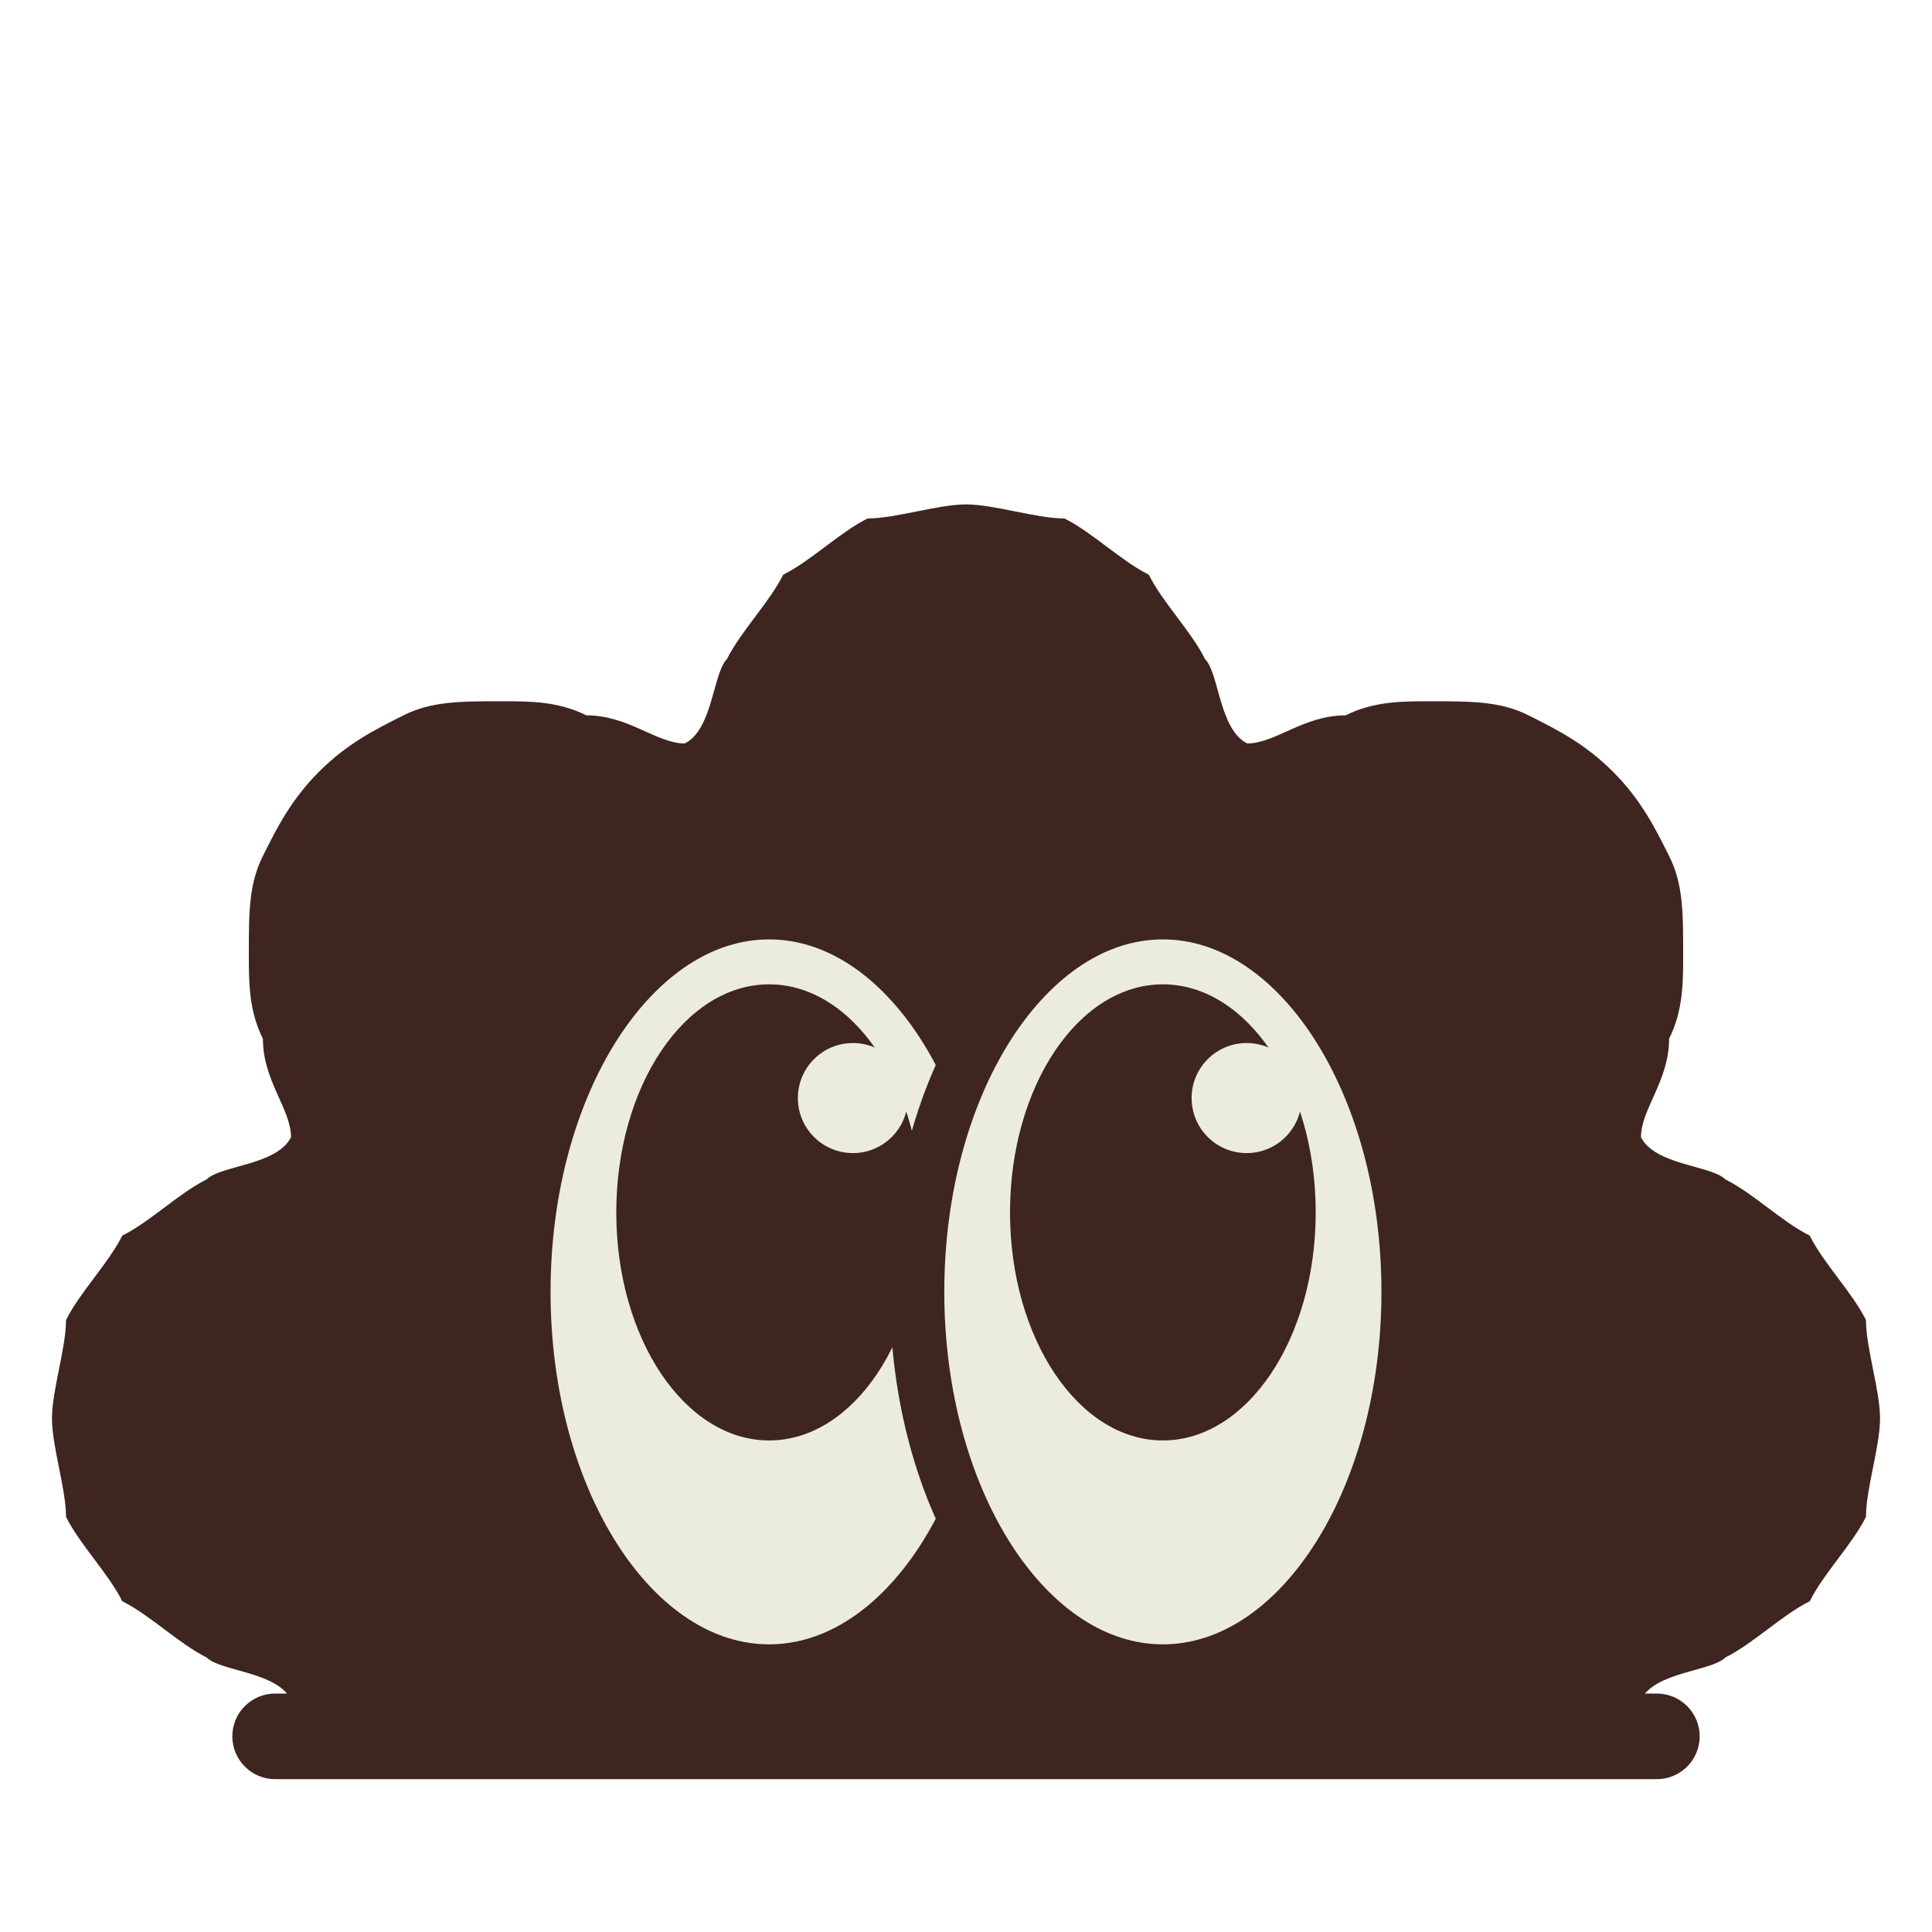
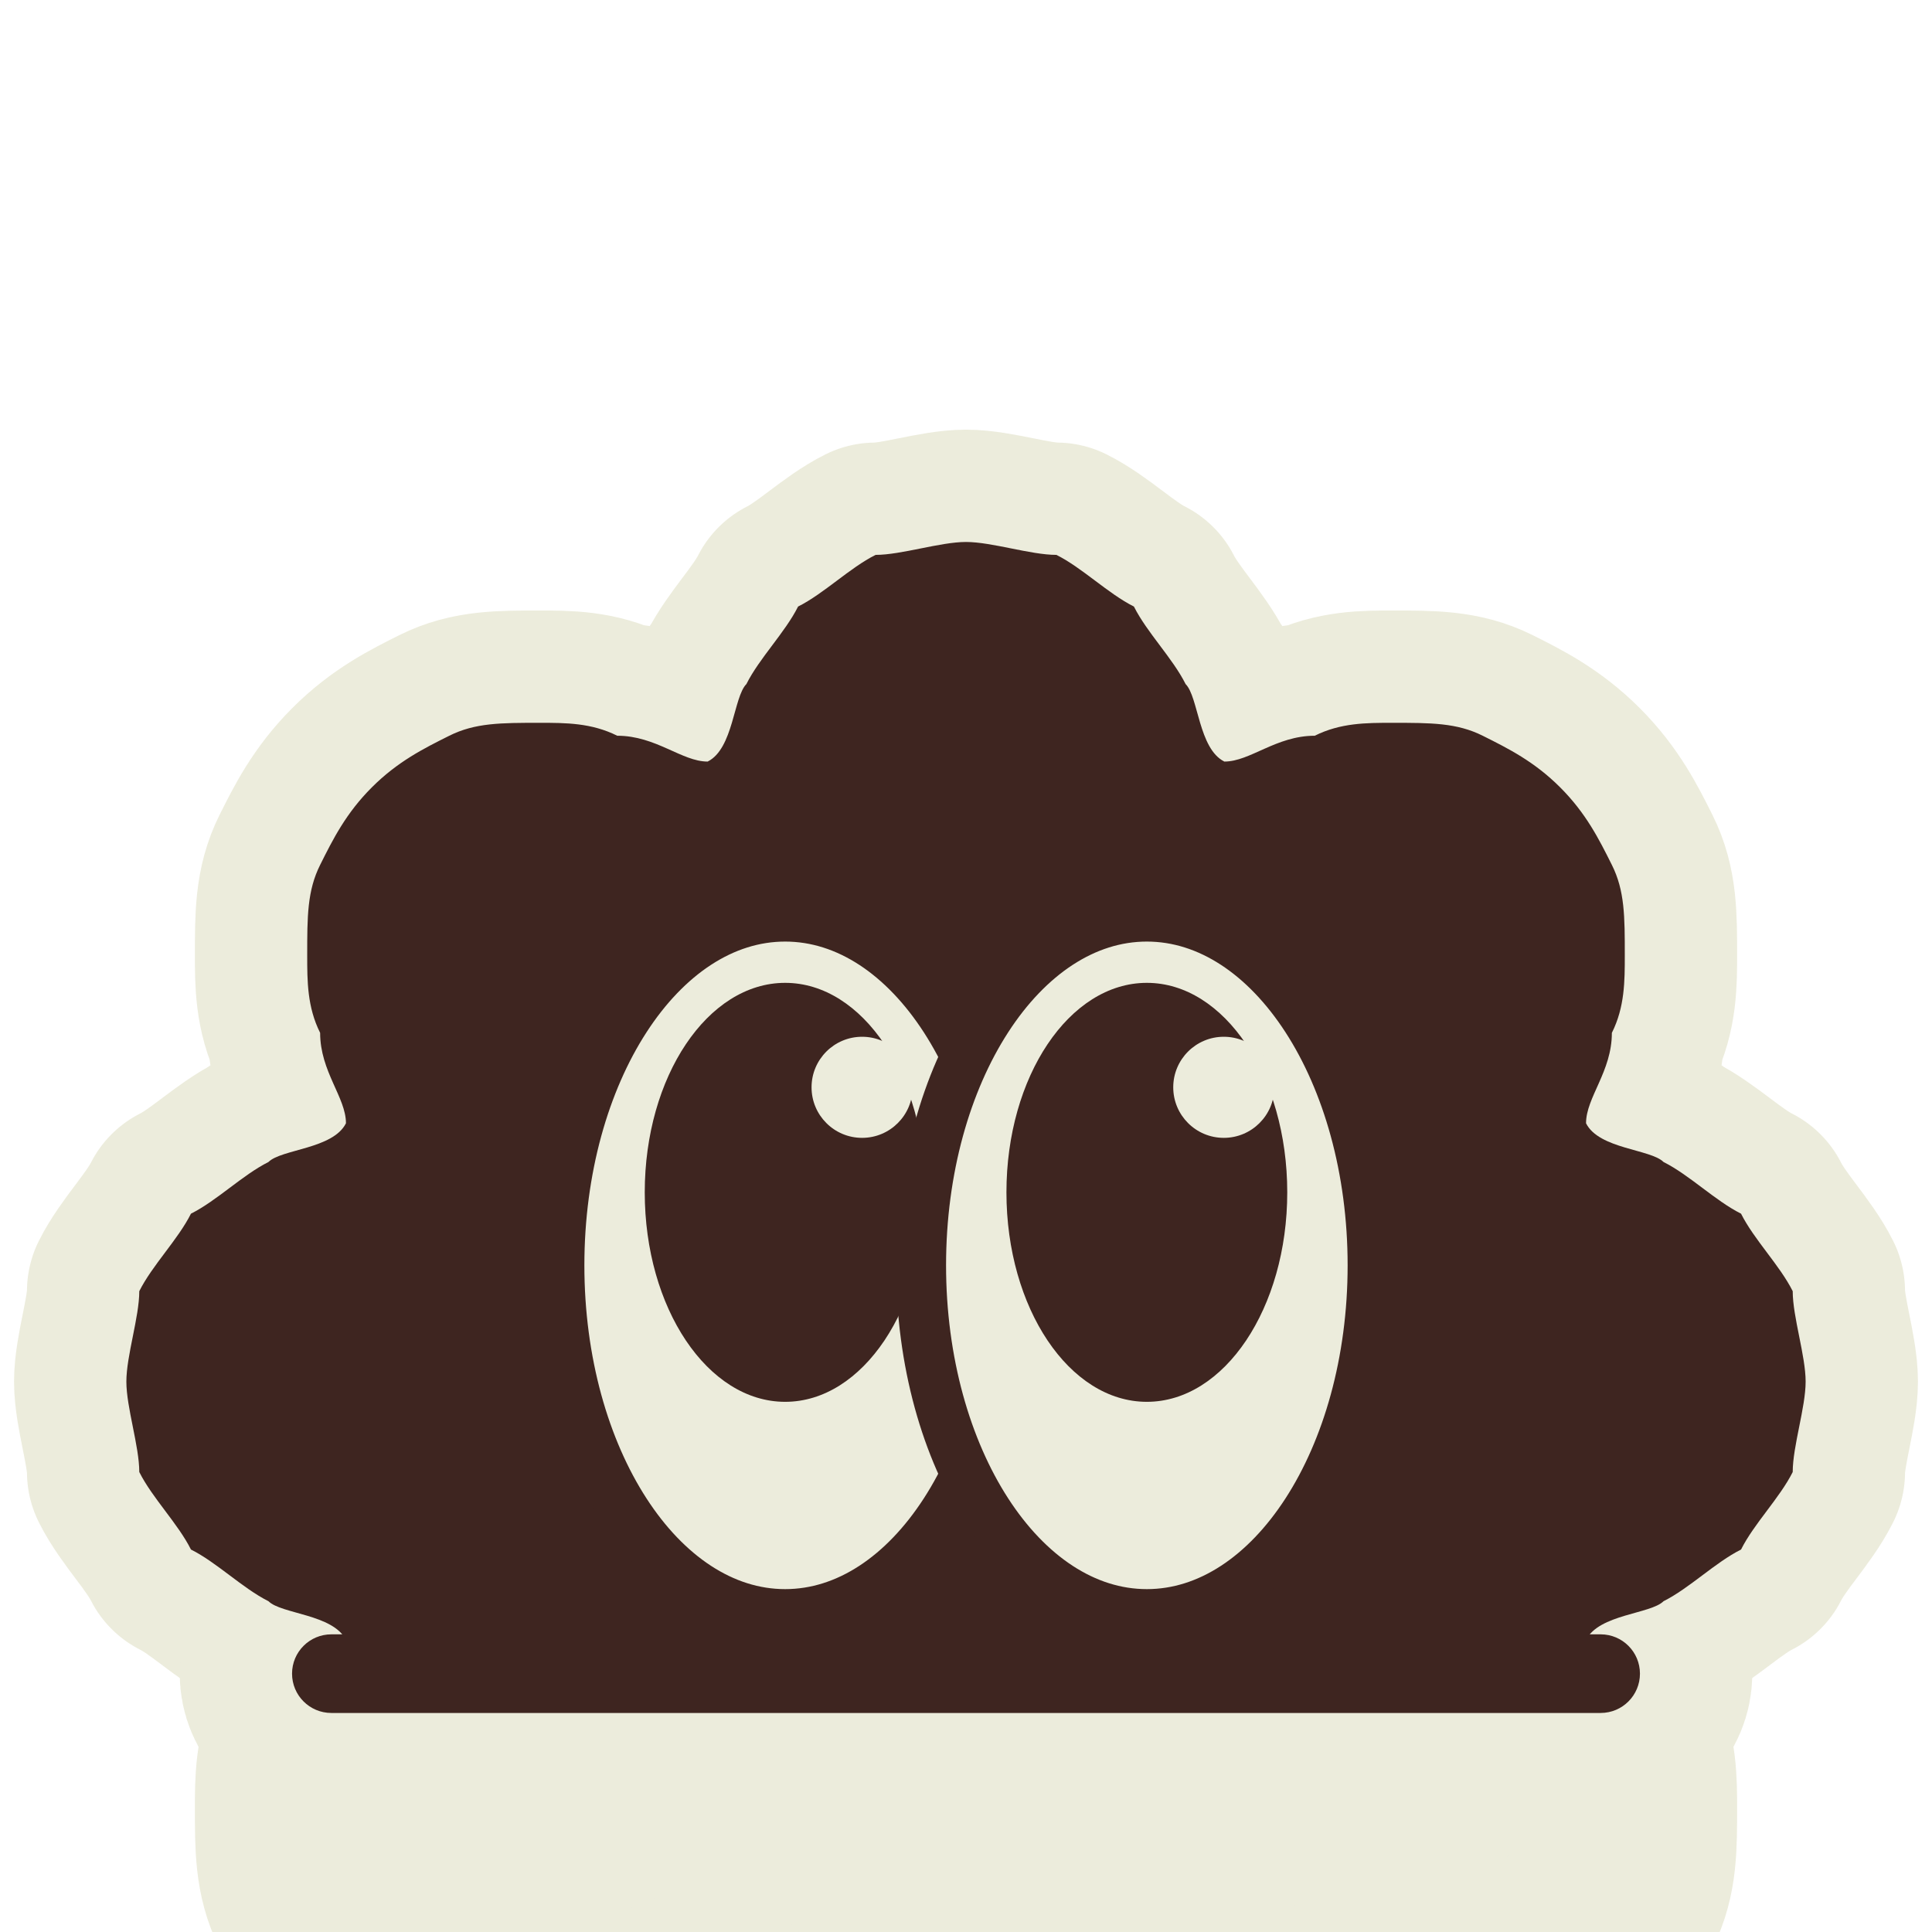
- <svg xmlns="http://www.w3.org/2000/svg" width="311" height="311" viewBox="-8 -72 316 316">
-   <style>.v{fill:#3E2520}@media (prefers-color-scheme:dark){.v{fill:#ECECDC}}</style>
+ <svg xmlns="http://www.w3.org/2000/svg" width="311" height="311" viewBox="-22 -86 344 344">
+   <style>.v{fill:#3E2520}.o *{fill:#ECECDC;stroke:#ECECDC}@media (prefers-color-scheme:dark){.v{fill:#ECECDC}.o *{fill:#3E2520;stroke:#3E2520}}</style>
+   <g class="o">
+     <clipPath id="oc">
+       <rect x="-40" y="-60" width="380" height="270" />
+     </clipPath>
+     <path clip-path="url(#oc)" d="M185 132C185 134 184 137 184 139C183 141 181 143 180 145C178 146 176 148 174 149C173 150 169 150 168 152C168 154 170 156 170 159C171 161 171 163 171 165C171 168 171 170 170 172C169 174 168 176 166 178C164 180 162 181 160 182C158 183 156 183 153 183C151 183 149 183 147 182C144 182 142 180 140 180C138 181 138 185 137 186C136 188 134 190 133 192C131 193 129 195 127 196C125 196 122 197 120 197C118 197 115 196 113 196C111 195 109 193 107 192C106 190 104 188 103 186C102 185 102 181 100 180C98 180 96 182 93 182C91 183 89 183 87 183C84 183 82 183 80 182C78 181 76 180 74 178C72 176 71 174 70 172C69 170 69 168 69 165C69 163 69 161 70 159C70 156 72 154 72 152C71 150 67 150 66 149C64 148 62 146 60 145C59 143 57 141 56 139C56 137 55 134 55 132C55 130 56 127 56 125C57 123 59 121 60 119C62 118 64 116 66 115C67 114 71 114 72 112C72 110 70 108 70 105C69 103 69 101 69 99C69 96 69 94 70 92C71 90 72 88 74 86C76 84 78 83 80 82C82 81 84 81 87 81C89 81 91 81 93 82C96 82 98 84 100 84C102 83 102 79 103 78C104 76 106 74 107 72C109 71 111 69 113 68C115 68 118 67 120 67C122 67 125 68 127 68C129 69 131 71 133 72C134 74 136 76 137 78C138 79 138 83 140 84C142 84 144 82 147 82C149 81 151 81 153 81C156 81 158 81 160 82C162 83 164 84 166 86C168 88 169 90 170 92C171 94 171 96 171 99C171 101 171 103 170 105C170 108 168 110 168 112C169 114 173 114 174 115C176 116 178 118 180 119C181 121 183 123 184 125C184 127 185 130 185 132Z" transform="translate(-126 -143.6) scale(2.3)" stroke-width="17.39" stroke-linejoin="round" />
+     <rect x="30" y="205" width="240" height="14" rx="7" stroke-width="40" stroke-linejoin="round" />
+   </g>
  <clipPath id="e12cL">
    <rect x="0" y="0" width="300" height="208" />
  </clipPath>
  <g clip-path="url(#e12cL)">
    <path d="M185 132C185 134 184 137 184 139C183 141 181 143 180 145C178 146 176 148 174 149C173 150 169 150 168 152C168 154 170 156 170 159C171 161 171 163 171 165C171 168 171 170 170 172C169 174 168 176 166 178C164 180 162 181 160 182C158 183 156 183 153 183C151 183 149 183 147 182C144 182 142 180 140 180C138 181 138 185 137 186C136 188 134 190 133 192C131 193 129 195 127 196C125 196 122 197 120 197C118 197 115 196 113 196C111 195 109 193 107 192C106 190 104 188 103 186C102 185 102 181 100 180C98 180 96 182 93 182C91 183 89 183 87 183C84 183 82 183 80 182C78 181 76 180 74 178C72 176 71 174 70 172C69 170 69 168 69 165C69 163 69 161 70 159C70 156 72 154 72 152C71 150 67 150 66 149C64 148 62 146 60 145C59 143 57 141 56 139C56 137 55 134 55 132C55 130 56 127 56 125C57 123 59 121 60 119C62 118 64 116 66 115C67 114 71 114 72 112C72 110 70 108 70 105C69 103 69 101 69 99C69 96 69 94 70 92C71 90 72 88 74 86C76 84 78 83 80 82C82 81 84 81 87 81C89 81 91 81 93 82C96 82 98 84 100 84C102 83 102 79 103 78C104 76 106 74 107 72C109 71 111 69 113 68C115 68 118 67 120 67C122 67 125 68 127 68C129 69 131 71 133 72C134 74 136 76 137 78C138 79 138 83 140 84C142 84 144 82 147 82C149 81 151 81 153 81C156 81 158 81 160 82C162 83 164 84 166 86C168 88 169 90 170 92C171 94 171 96 171 99C171 101 171 103 170 105C170 108 168 110 168 112C169 114 173 114 174 115C176 116 178 118 180 119C181 121 183 123 184 125C184 127 185 130 185 132Z" class="v" transform="translate(-126 -143.6) scale(2.3)" />
    <ellipse cx="117.8" cy="139.3" rx="40.2" ry="62.1" fill="#ECECDC" stroke="#3E2520" stroke-width="8.9" />
    <ellipse cx="117.8" cy="126.3" rx="25" ry="37.3" fill="#3E2520" />
    <circle cx="131.5" cy="107.6" r="9" fill="#ECECDC" />
    <ellipse cx="182.2" cy="139.3" rx="40.2" ry="62.1" fill="#ECECDC" stroke="#3E2520" stroke-width="8.9" />
    <ellipse cx="182.2" cy="126.3" rx="25" ry="37.3" fill="#3E2520" />
    <circle cx="195.9" cy="107.6" r="9" fill="#ECECDC" />
  </g>
  <rect x="30" y="205" width="240" height="14" rx="7" class="v" />
</svg>
